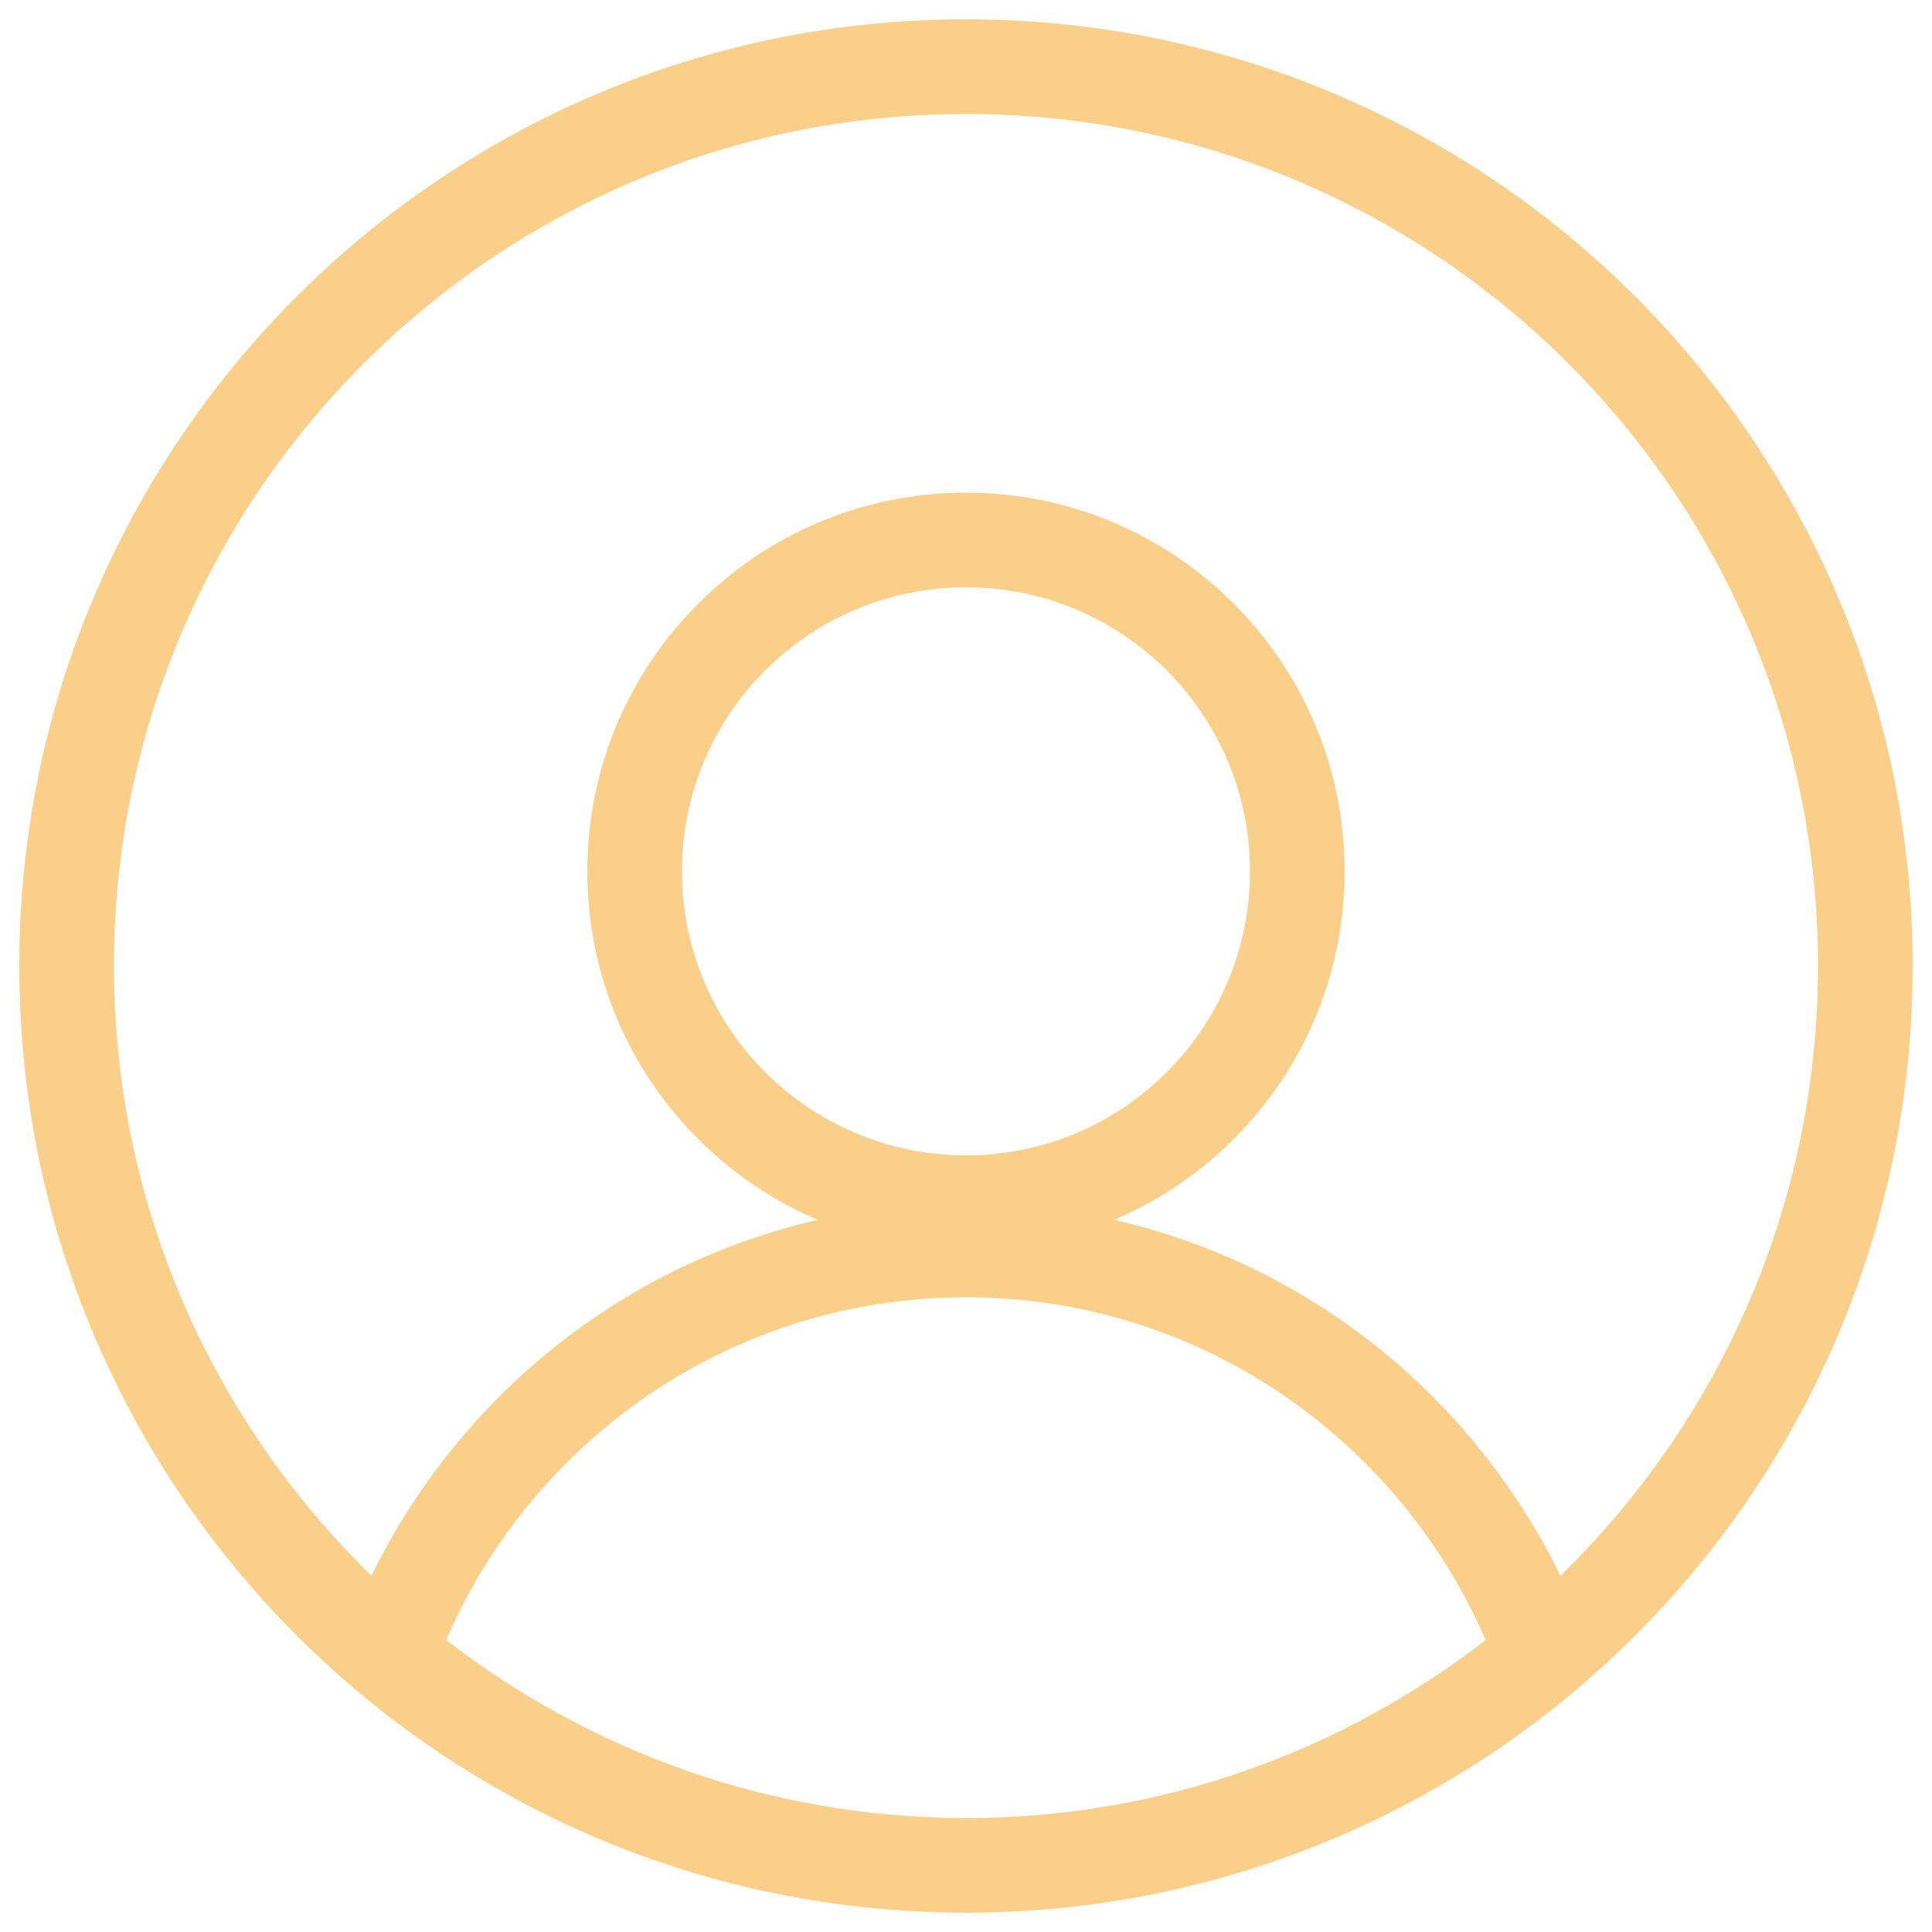
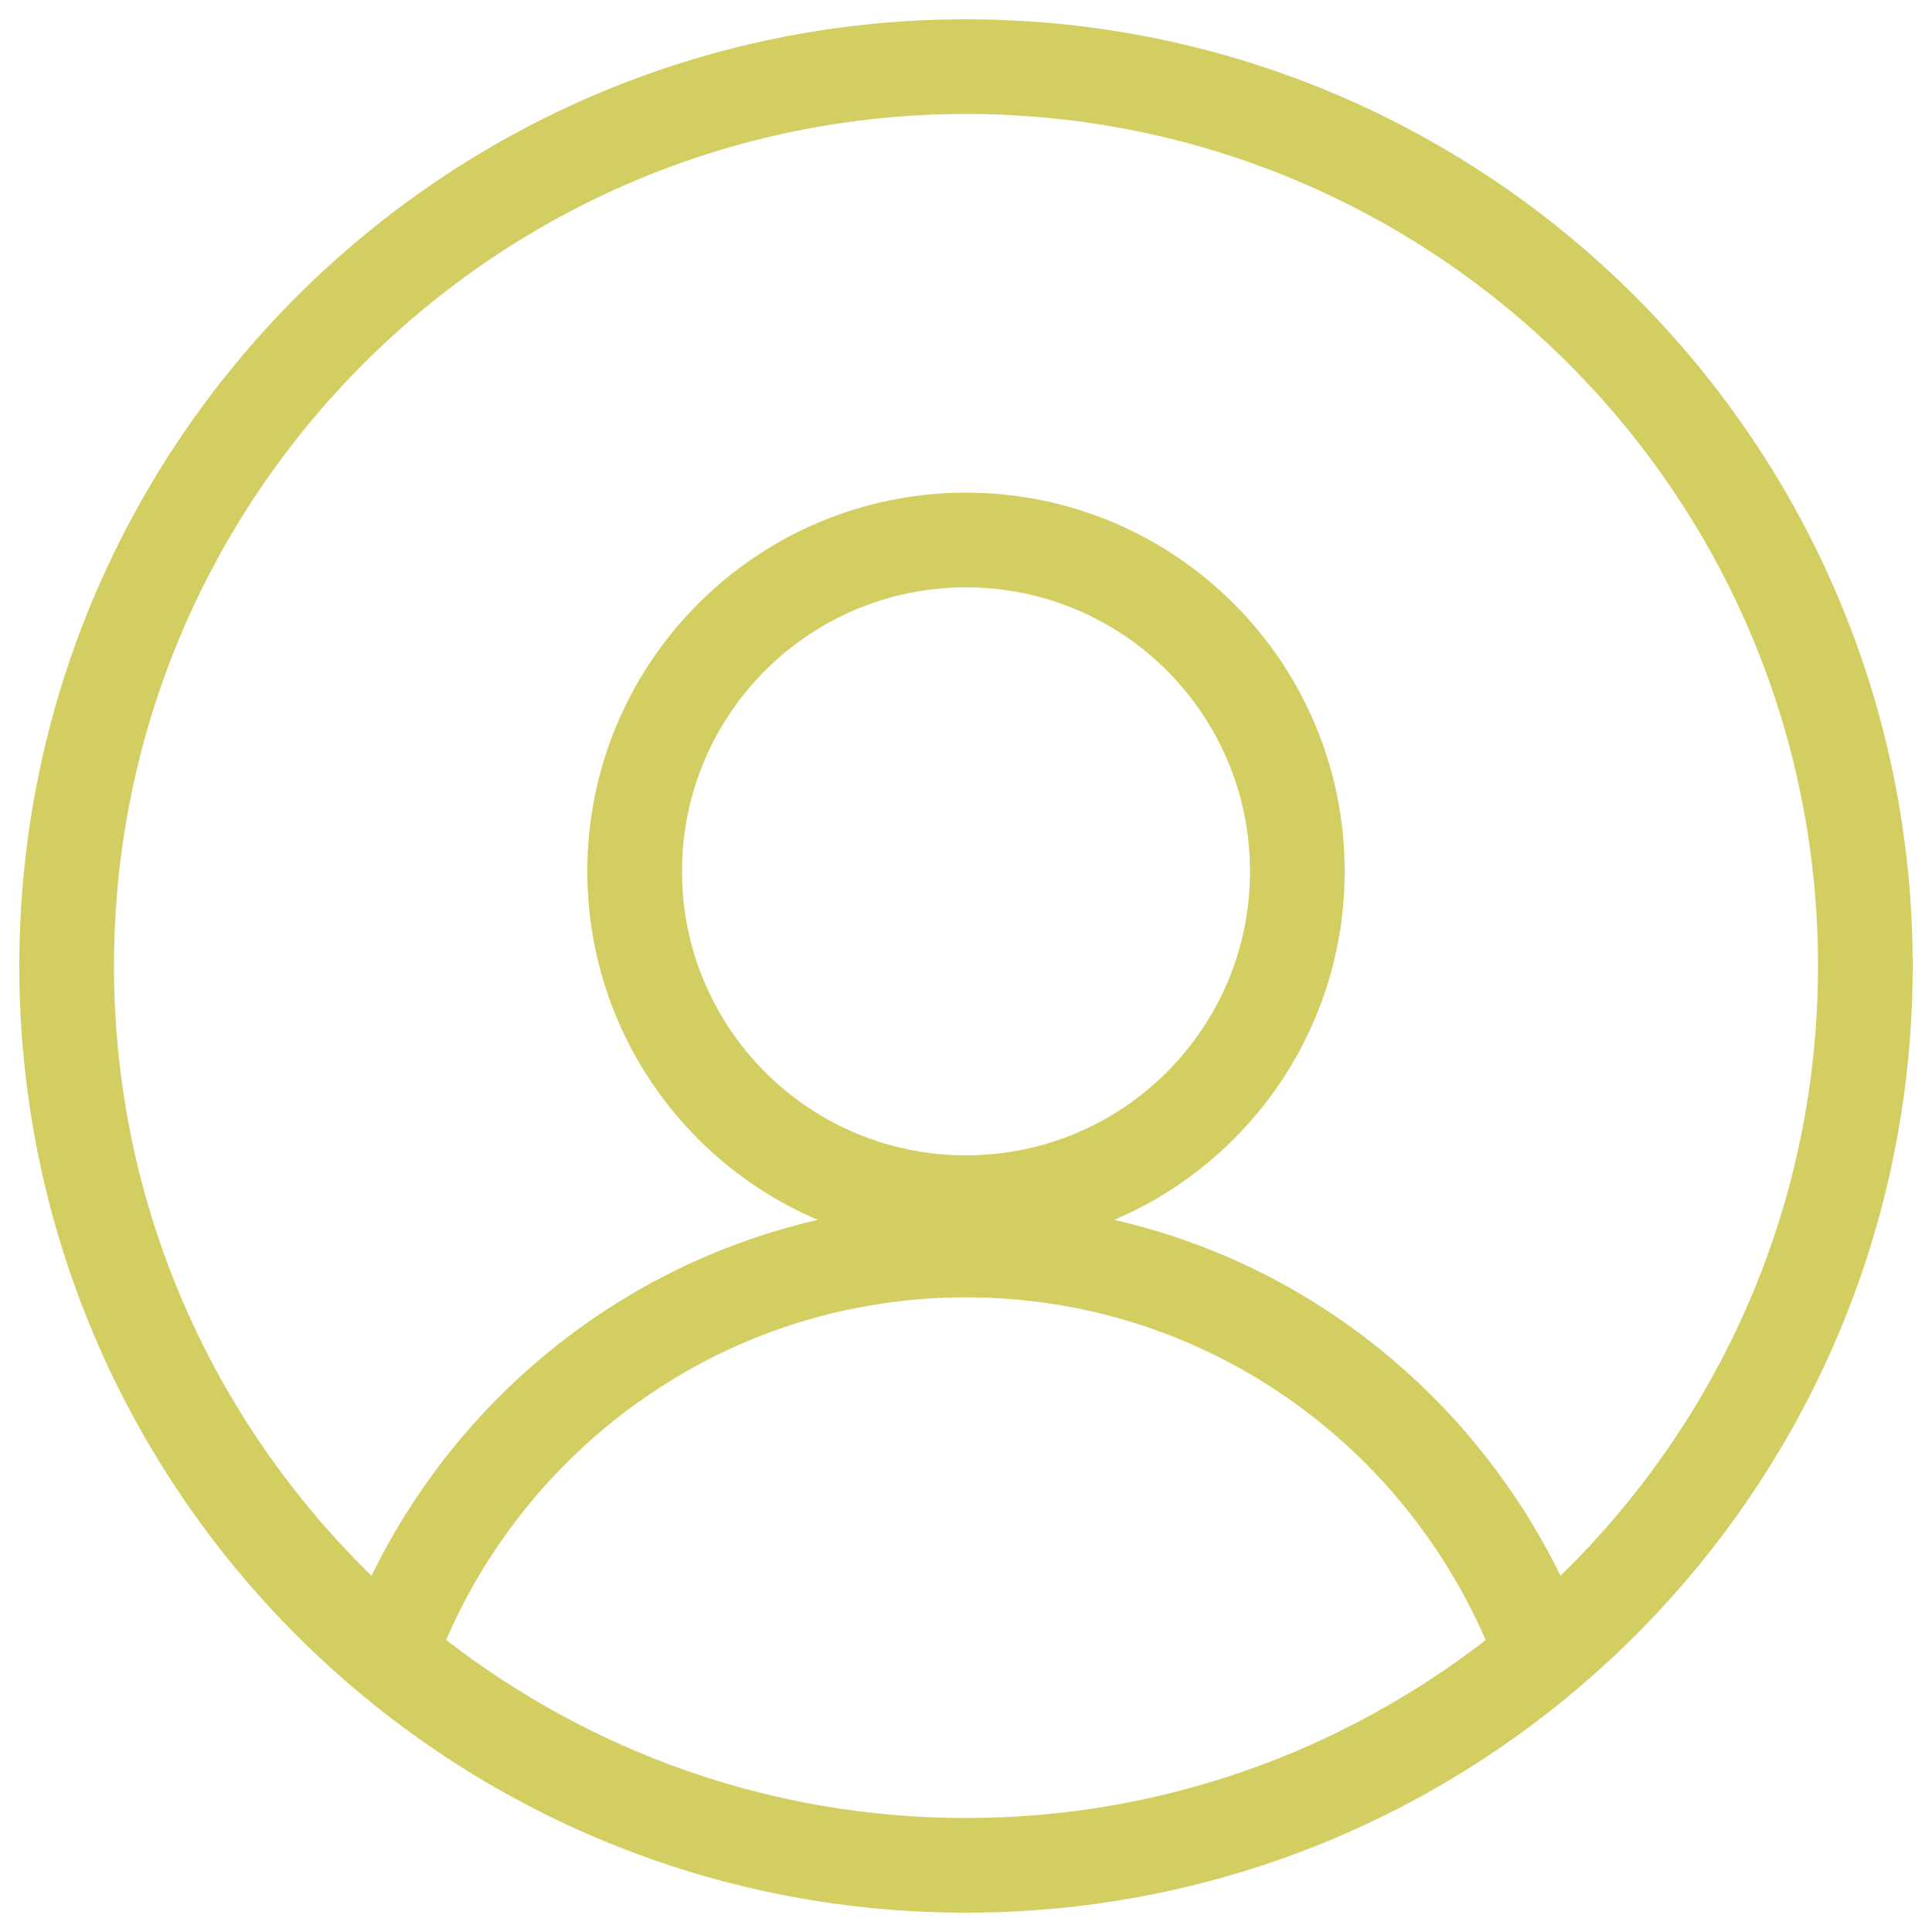
<svg xmlns="http://www.w3.org/2000/svg" version="1.1" x="0px" y="0px" width="50" height="50" viewBox="0 0 1000 1000" enable-background="new 0 0 1000 1000" xml:space="preserve">
-   <g fill="#facf89">
+   <g fill="#d2ce61">
    <path d="M500,990C229.4,990,10,770.6,10,500S229.4,10,500,10s490,219.4,490,490S770.6,990,500,990z M769,848.9c-45.2-104.1-148.2-177.4-269-177.4s-223.9,73.1-269.1,177.3C305.3,906.4,398.6,941,500,941C601.4,941,694.5,906.5,769,848.9L769,848.9z M647,451c0-81.2-65.8-147-147-147c-81.2,0-147,65.8-147,147c0,81.2,65.8,147,147,147C581.2,598,647,532.2,647,451z M500,59C256.5,59,59,256.5,59,500c0,123.8,51.1,235.5,133.3,315.6c44.8-91.8,129-160.8,231-184.2C353.2,601.6,304,532,304,451c0-108.2,87.8-196,196-196c108.2,0,196,87.8,196,196c0,81-49.2,150.6-119.3,180.4c102,23.3,186.1,92.4,231,184.2C889.8,735.6,941,623.8,941,500C941,256.5,743.5,59,500,59L500,59z" />
  </g>
</svg>
